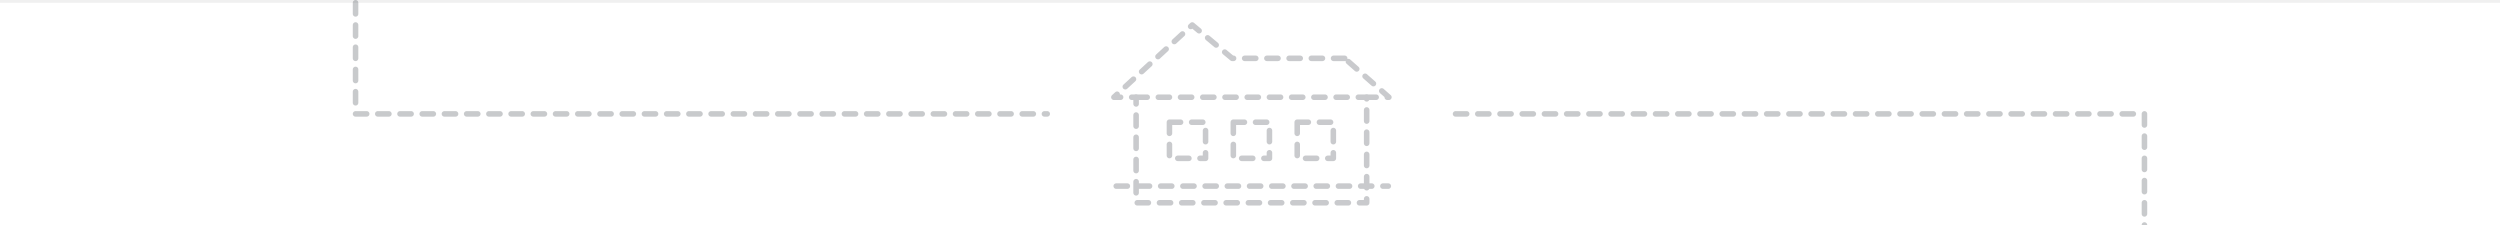
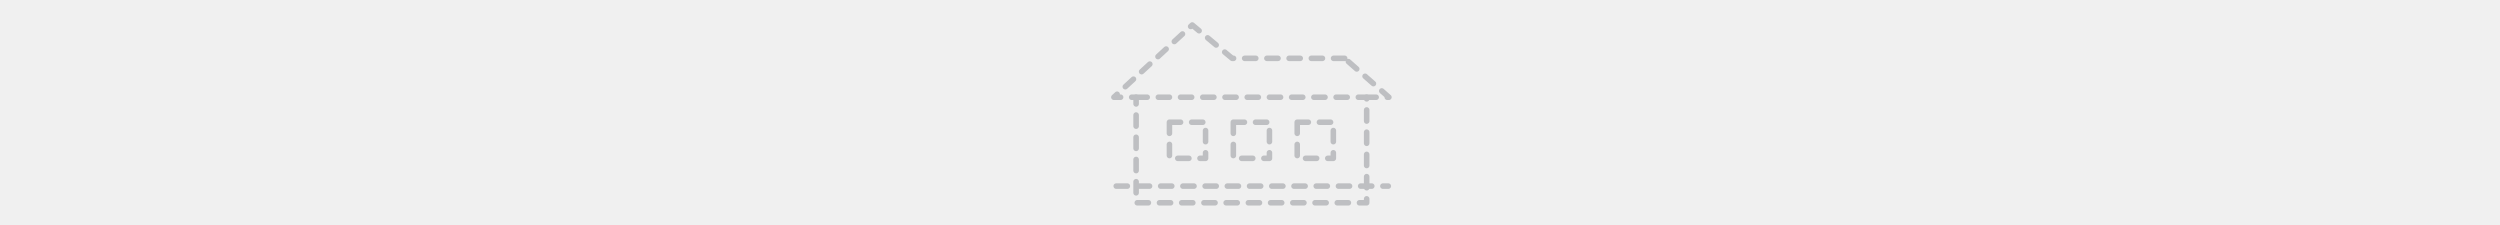
<svg xmlns="http://www.w3.org/2000/svg" width="900" height="81" viewBox="0 0 900 81">
  <g fill="none" fill-rule="evenodd">
-     <path fill="#FFF" fill-rule="nonzero" d="M0 1h900v80H0z" />
    <g stroke="#262C37" stroke-dasharray="4,4" stroke-linecap="round" stroke-linejoin="round" stroke-width="2" opacity=".25">
      <path d="M484.082 21h-40.496L429.203 9 401 35h8v38h83V35h8l-15.918-14z" />
      <path d="M467 44h13v13h-13V44zM444 44h13v13h-13V44zM421 44h13v13h-13V44zM409 35h83M401.843 67h97.942" />
    </g>
-     <path stroke="#262C37" stroke-dasharray="4,4" stroke-linecap="round" stroke-linejoin="round" stroke-opacity=".25" stroke-width="2" d="M128 1v40h249M524 41h248v40" />
  </g>
</svg>
